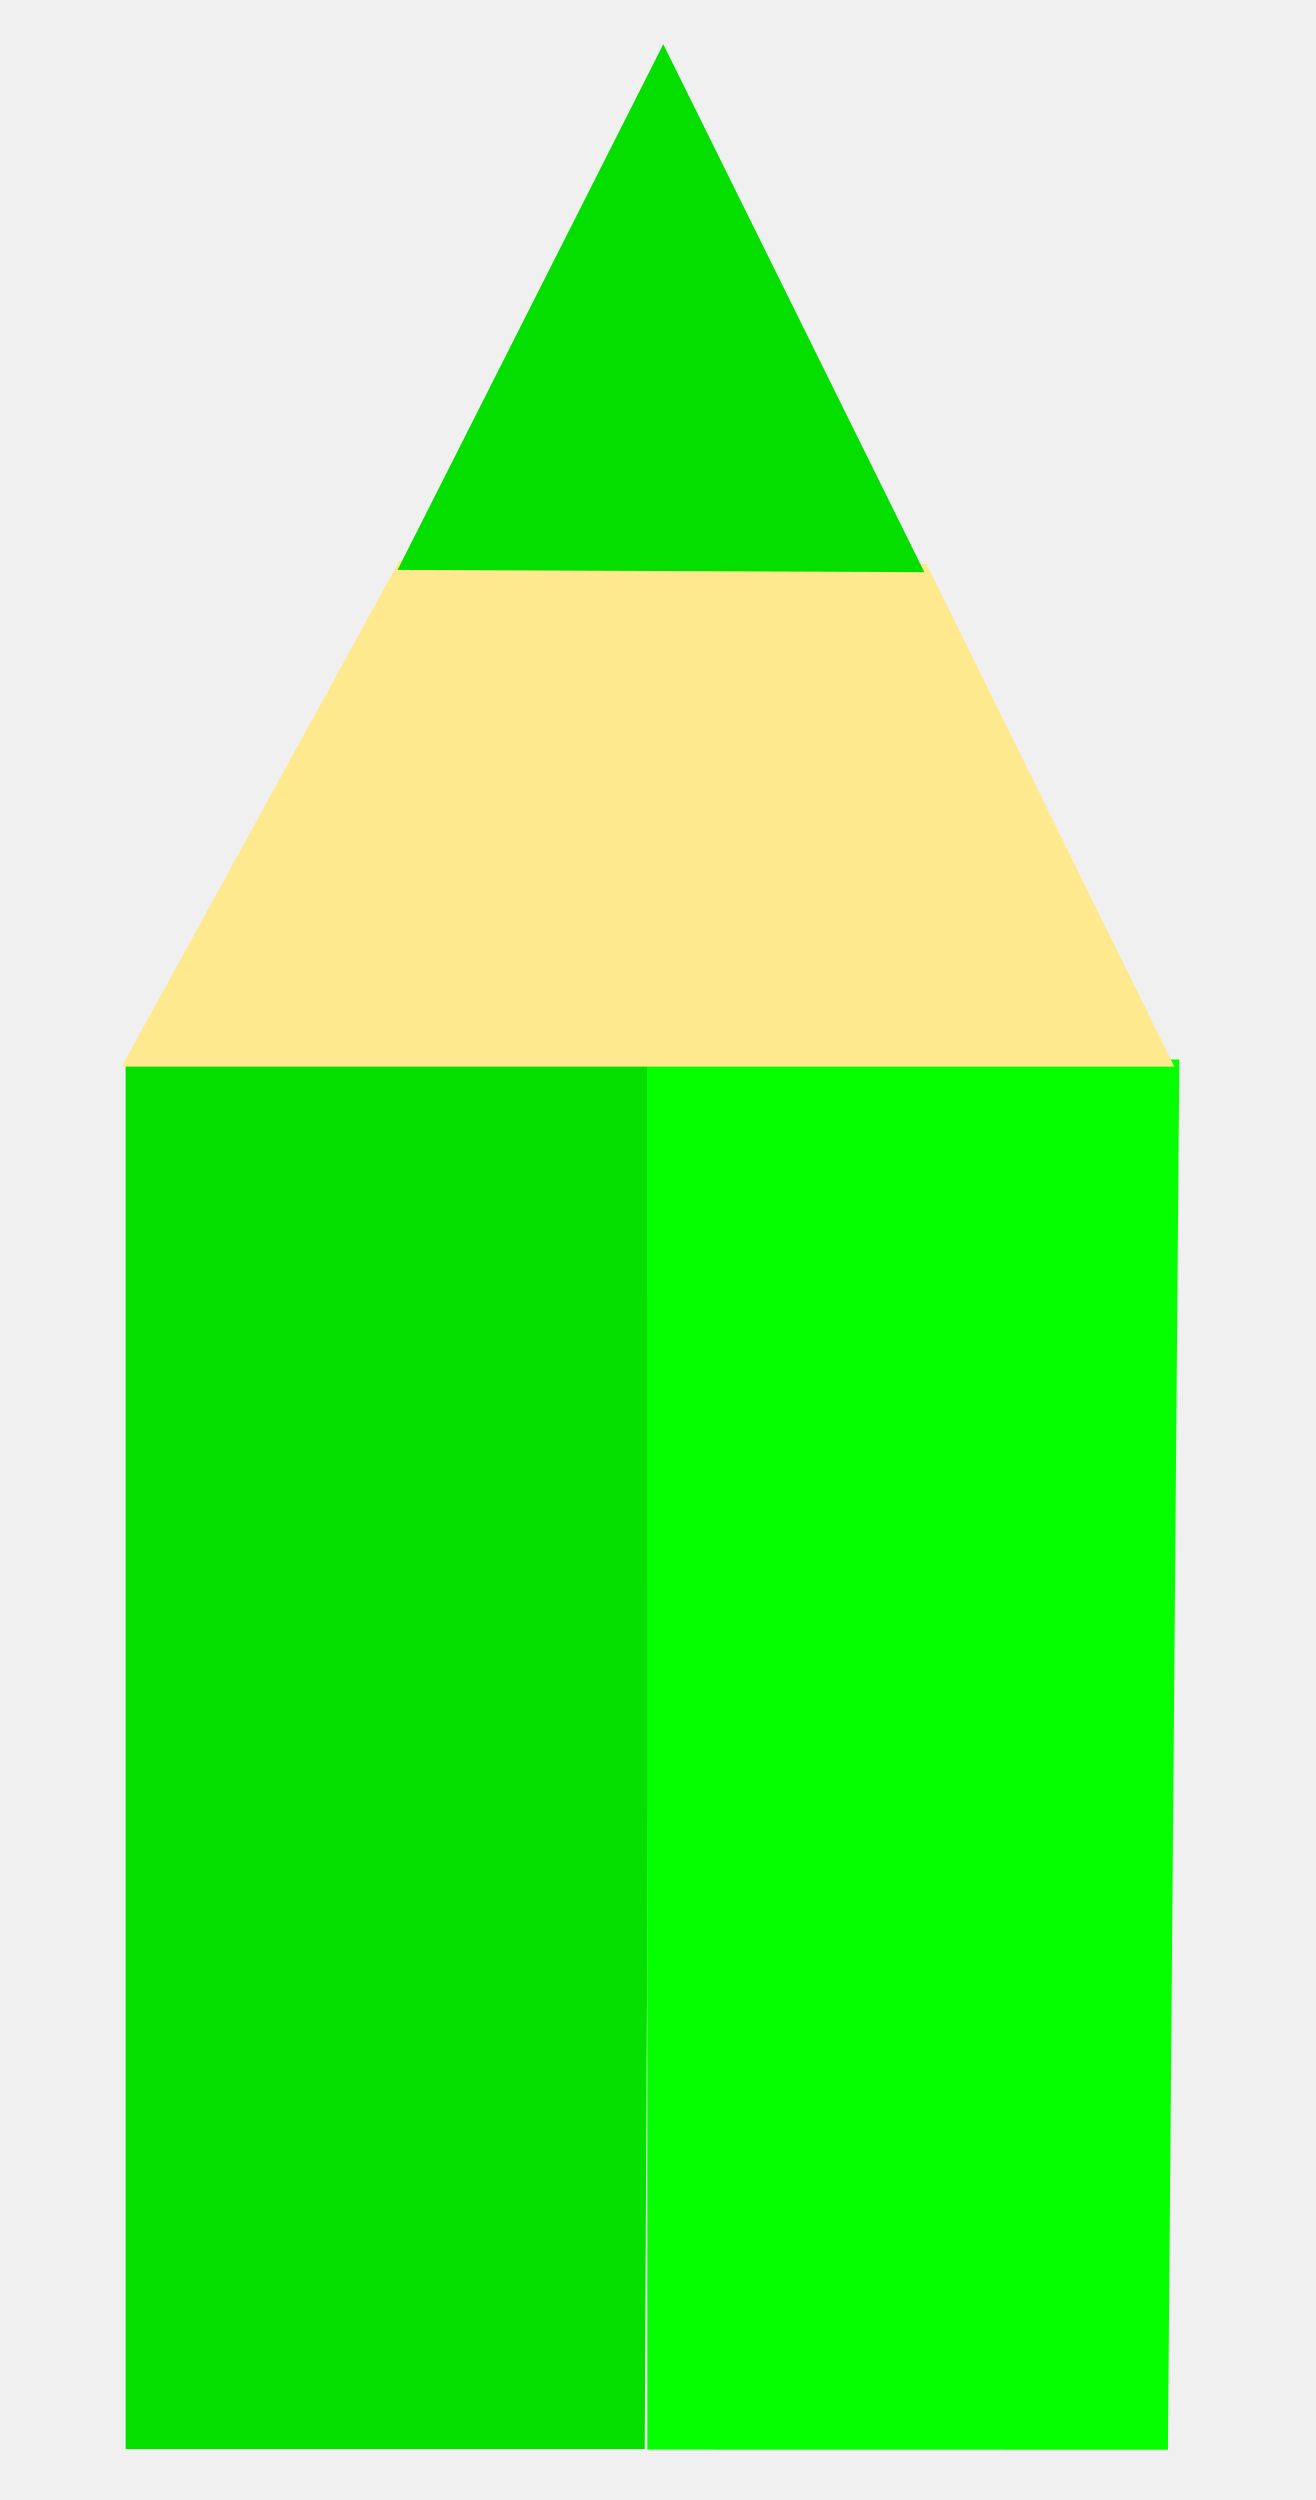
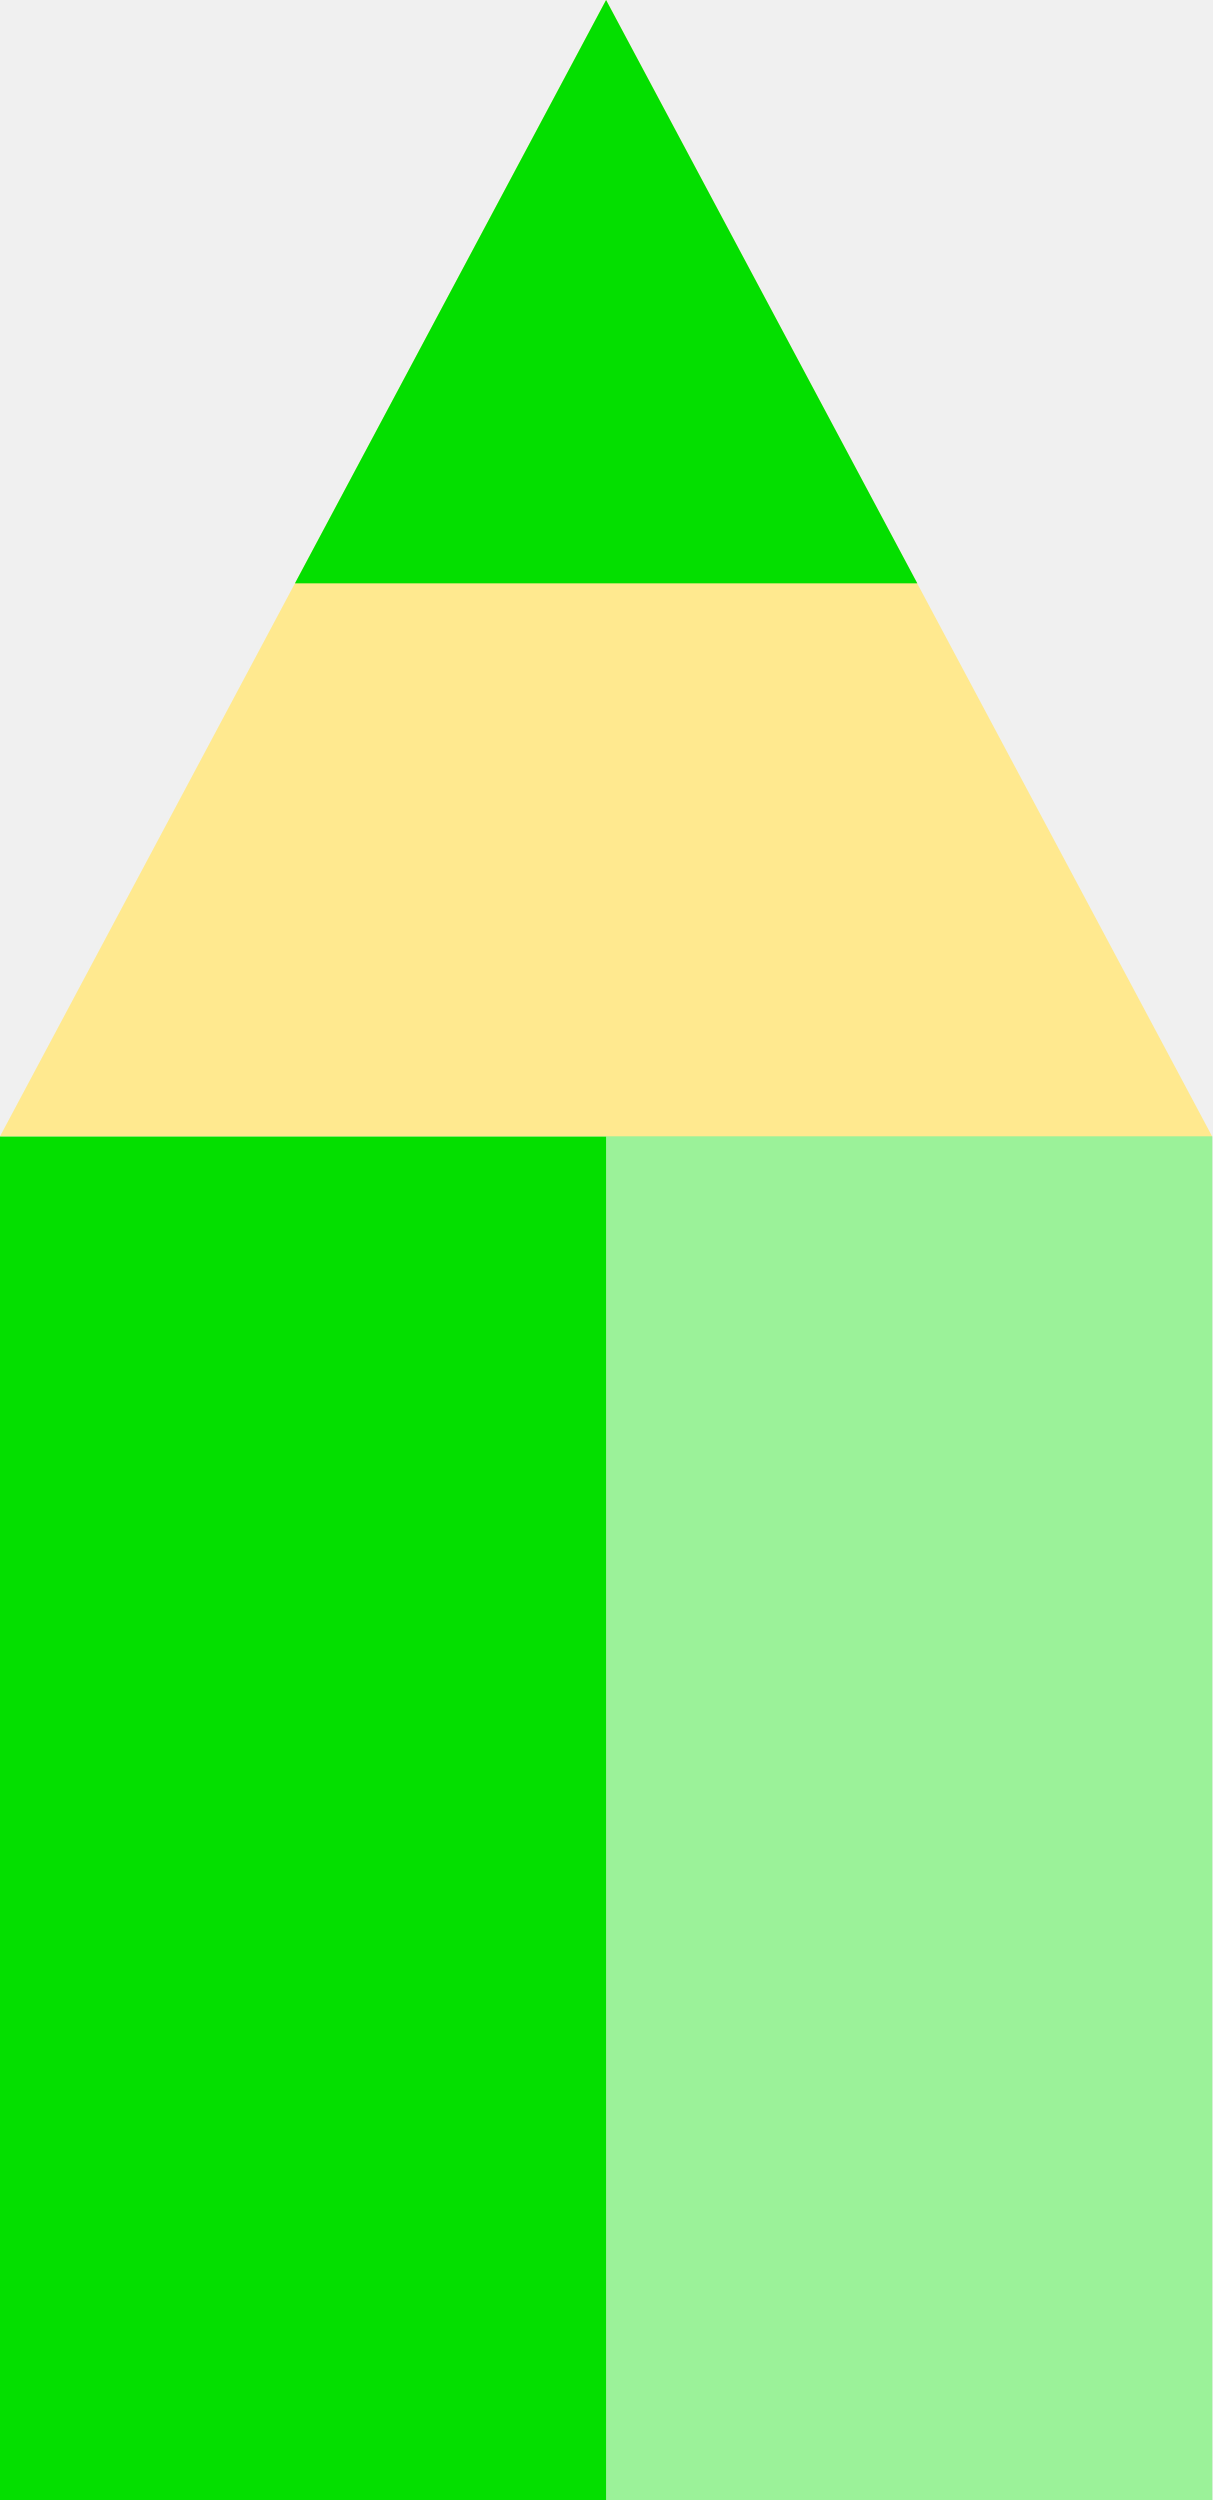
- <svg xmlns="http://www.w3.org/2000/svg" width="100" height="190" viewBox="0 0 100 190" fill="none">
-   <path d="M49.546 77.056L9.547 80.888L9.547 186.13L48.998 186.129L49.546 77.056Z" fill="#04DF00" />
-   <path d="M49.174 80.509L49.197 186.171L88.762 186.18L89.628 80.518L49.174 80.509Z" fill="#05FF00" />
-   <path d="M89.249 81.061L70.05 42.11L50.239 2.888L70.408 42.819L30.37 42.622L50.239 2.888L30.629 42.11L9.249 81.061L50.239 81.061L89.249 81.061Z" fill="#FFE98F" />
-   <path d="M70.252 43.486L50.407 3.362L30.213 43.313L70.252 43.486Z" fill="#04DF00" />
+ <svg xmlns="http://www.w3.org/2000/svg" width="80" height="165" viewBox="0 0 80 165" fill="none">
+   <rect y="75" width="80" height="90" fill="#04DF00" />
+   <rect x="40" y="75" width="40" height="90" fill="white" fill-opacity="0.6" />
+   <path d="M40 0L80 75H0L40 0Z" fill="#FFE98F" />
+   <path d="M40.001 0L60.542 38.5H19.465L40.001 0Z" fill="#04DF00" />
</svg>
